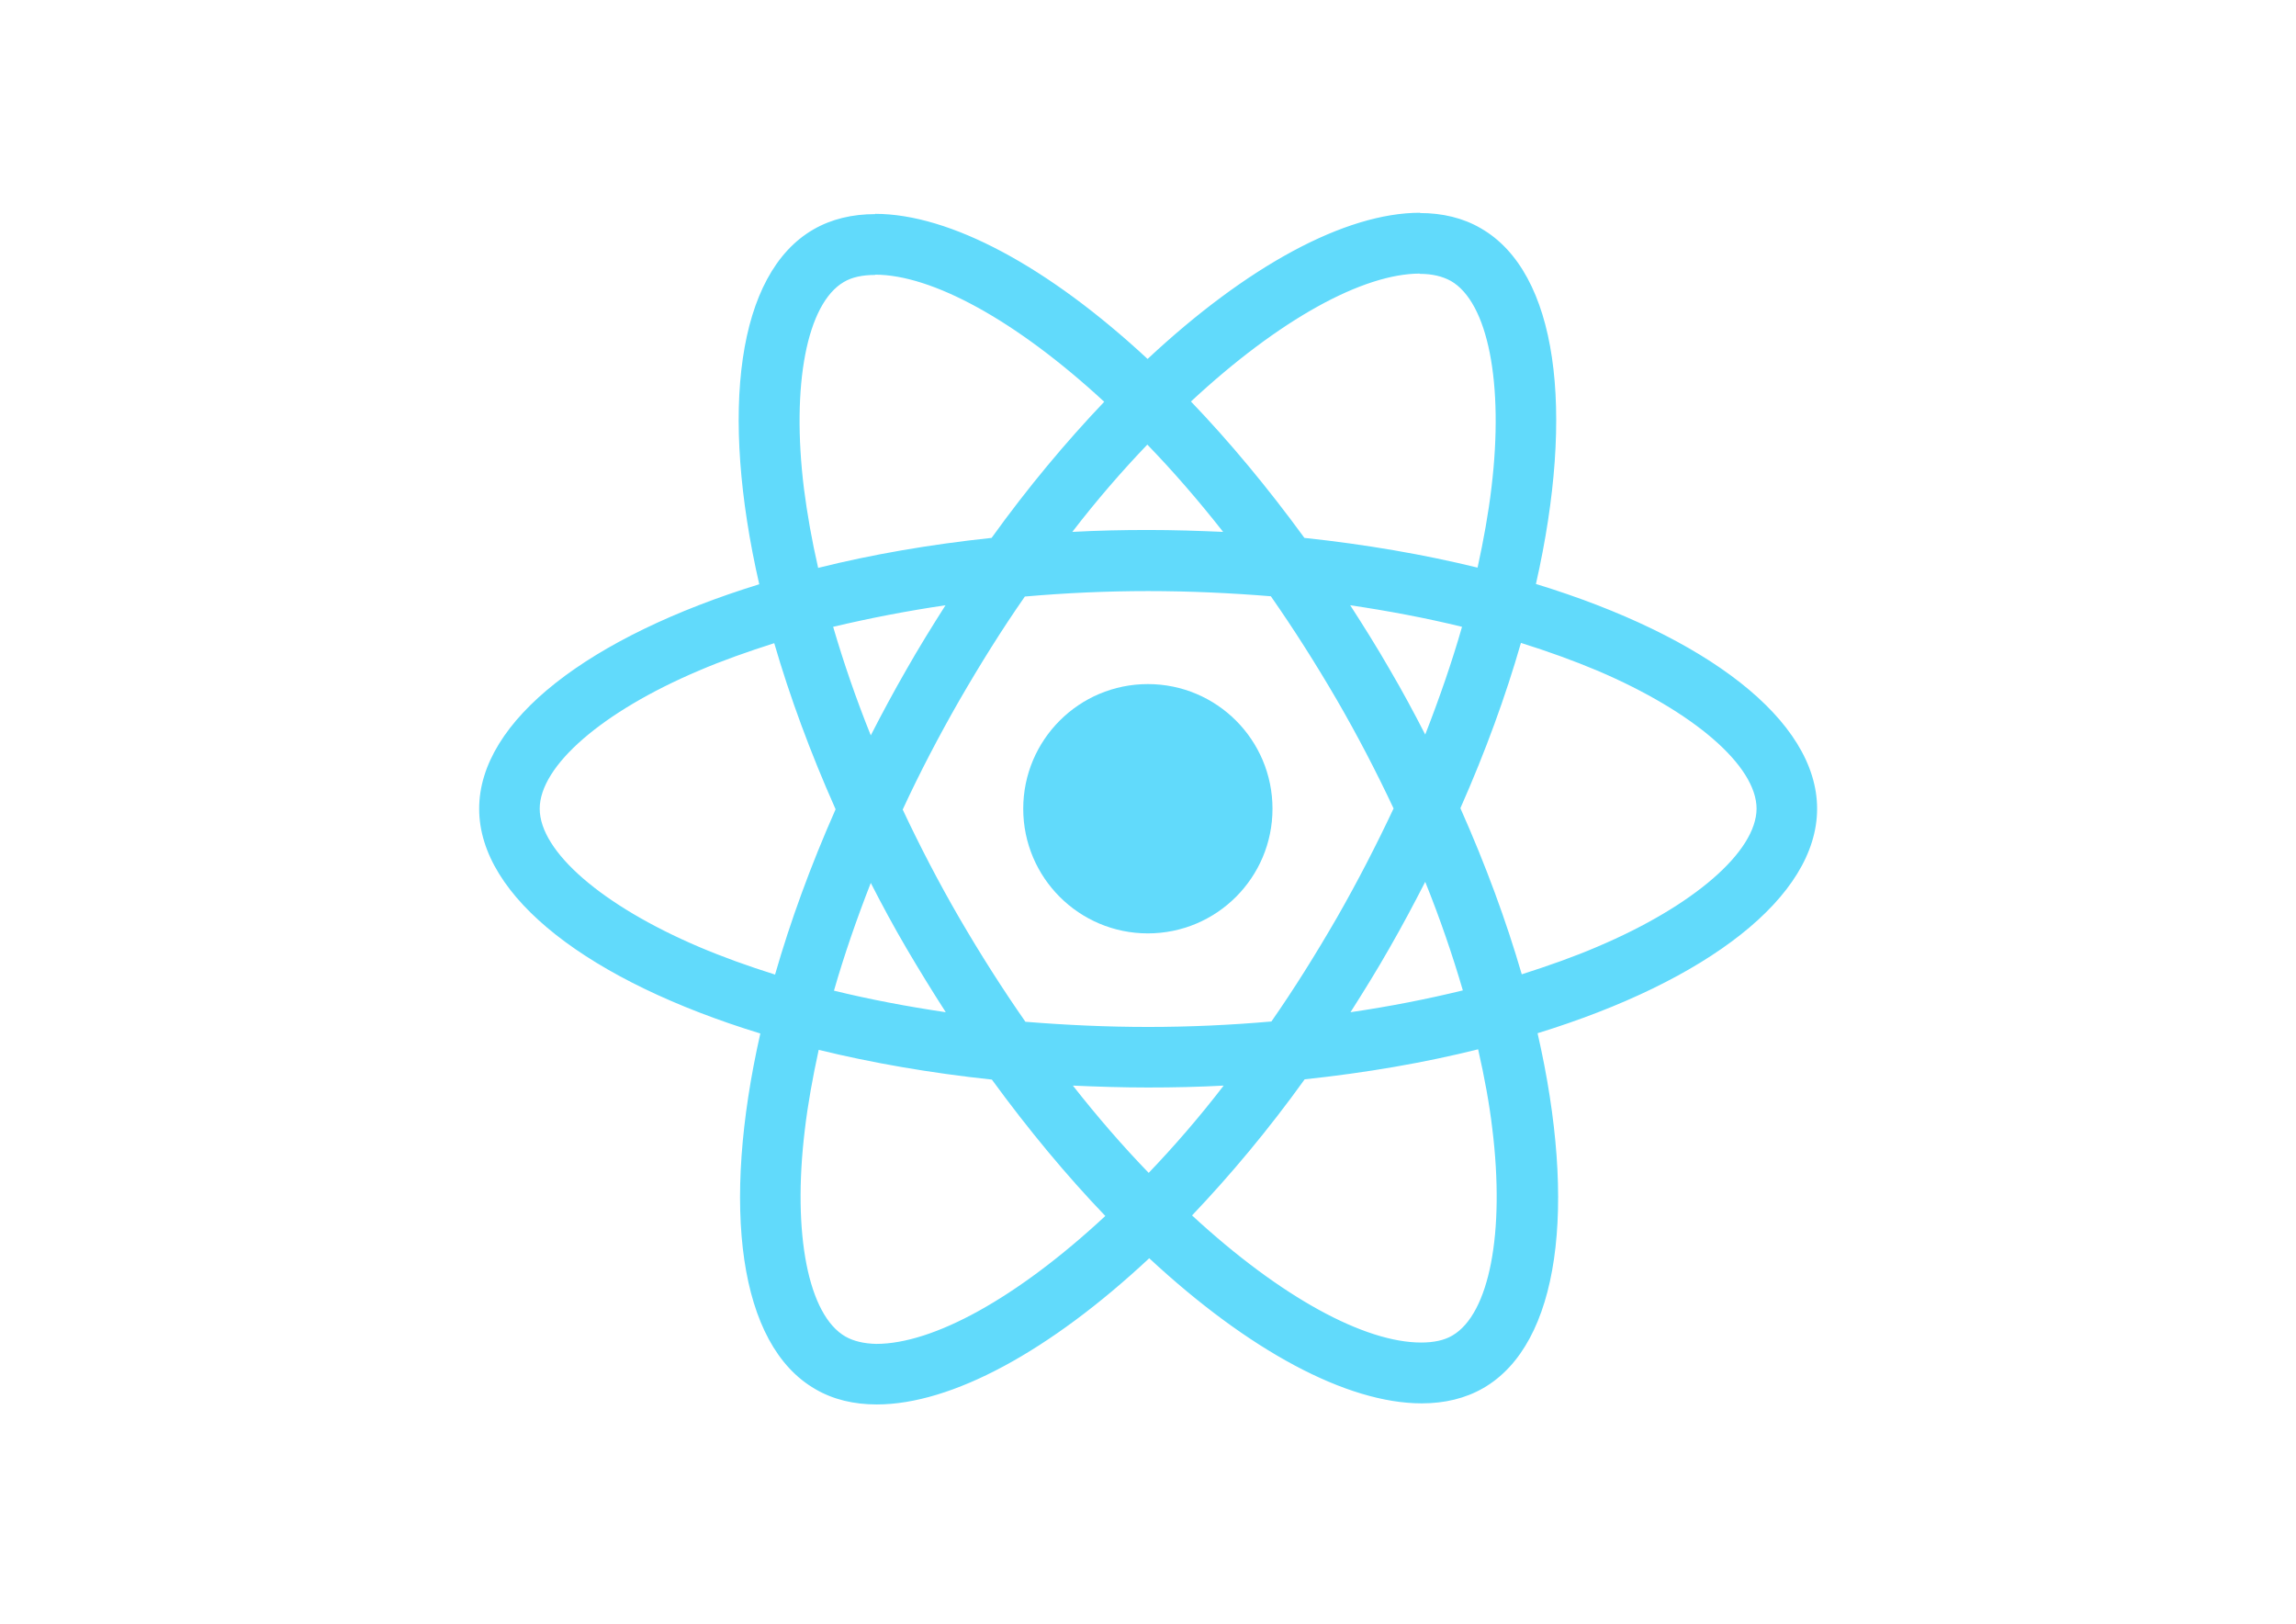
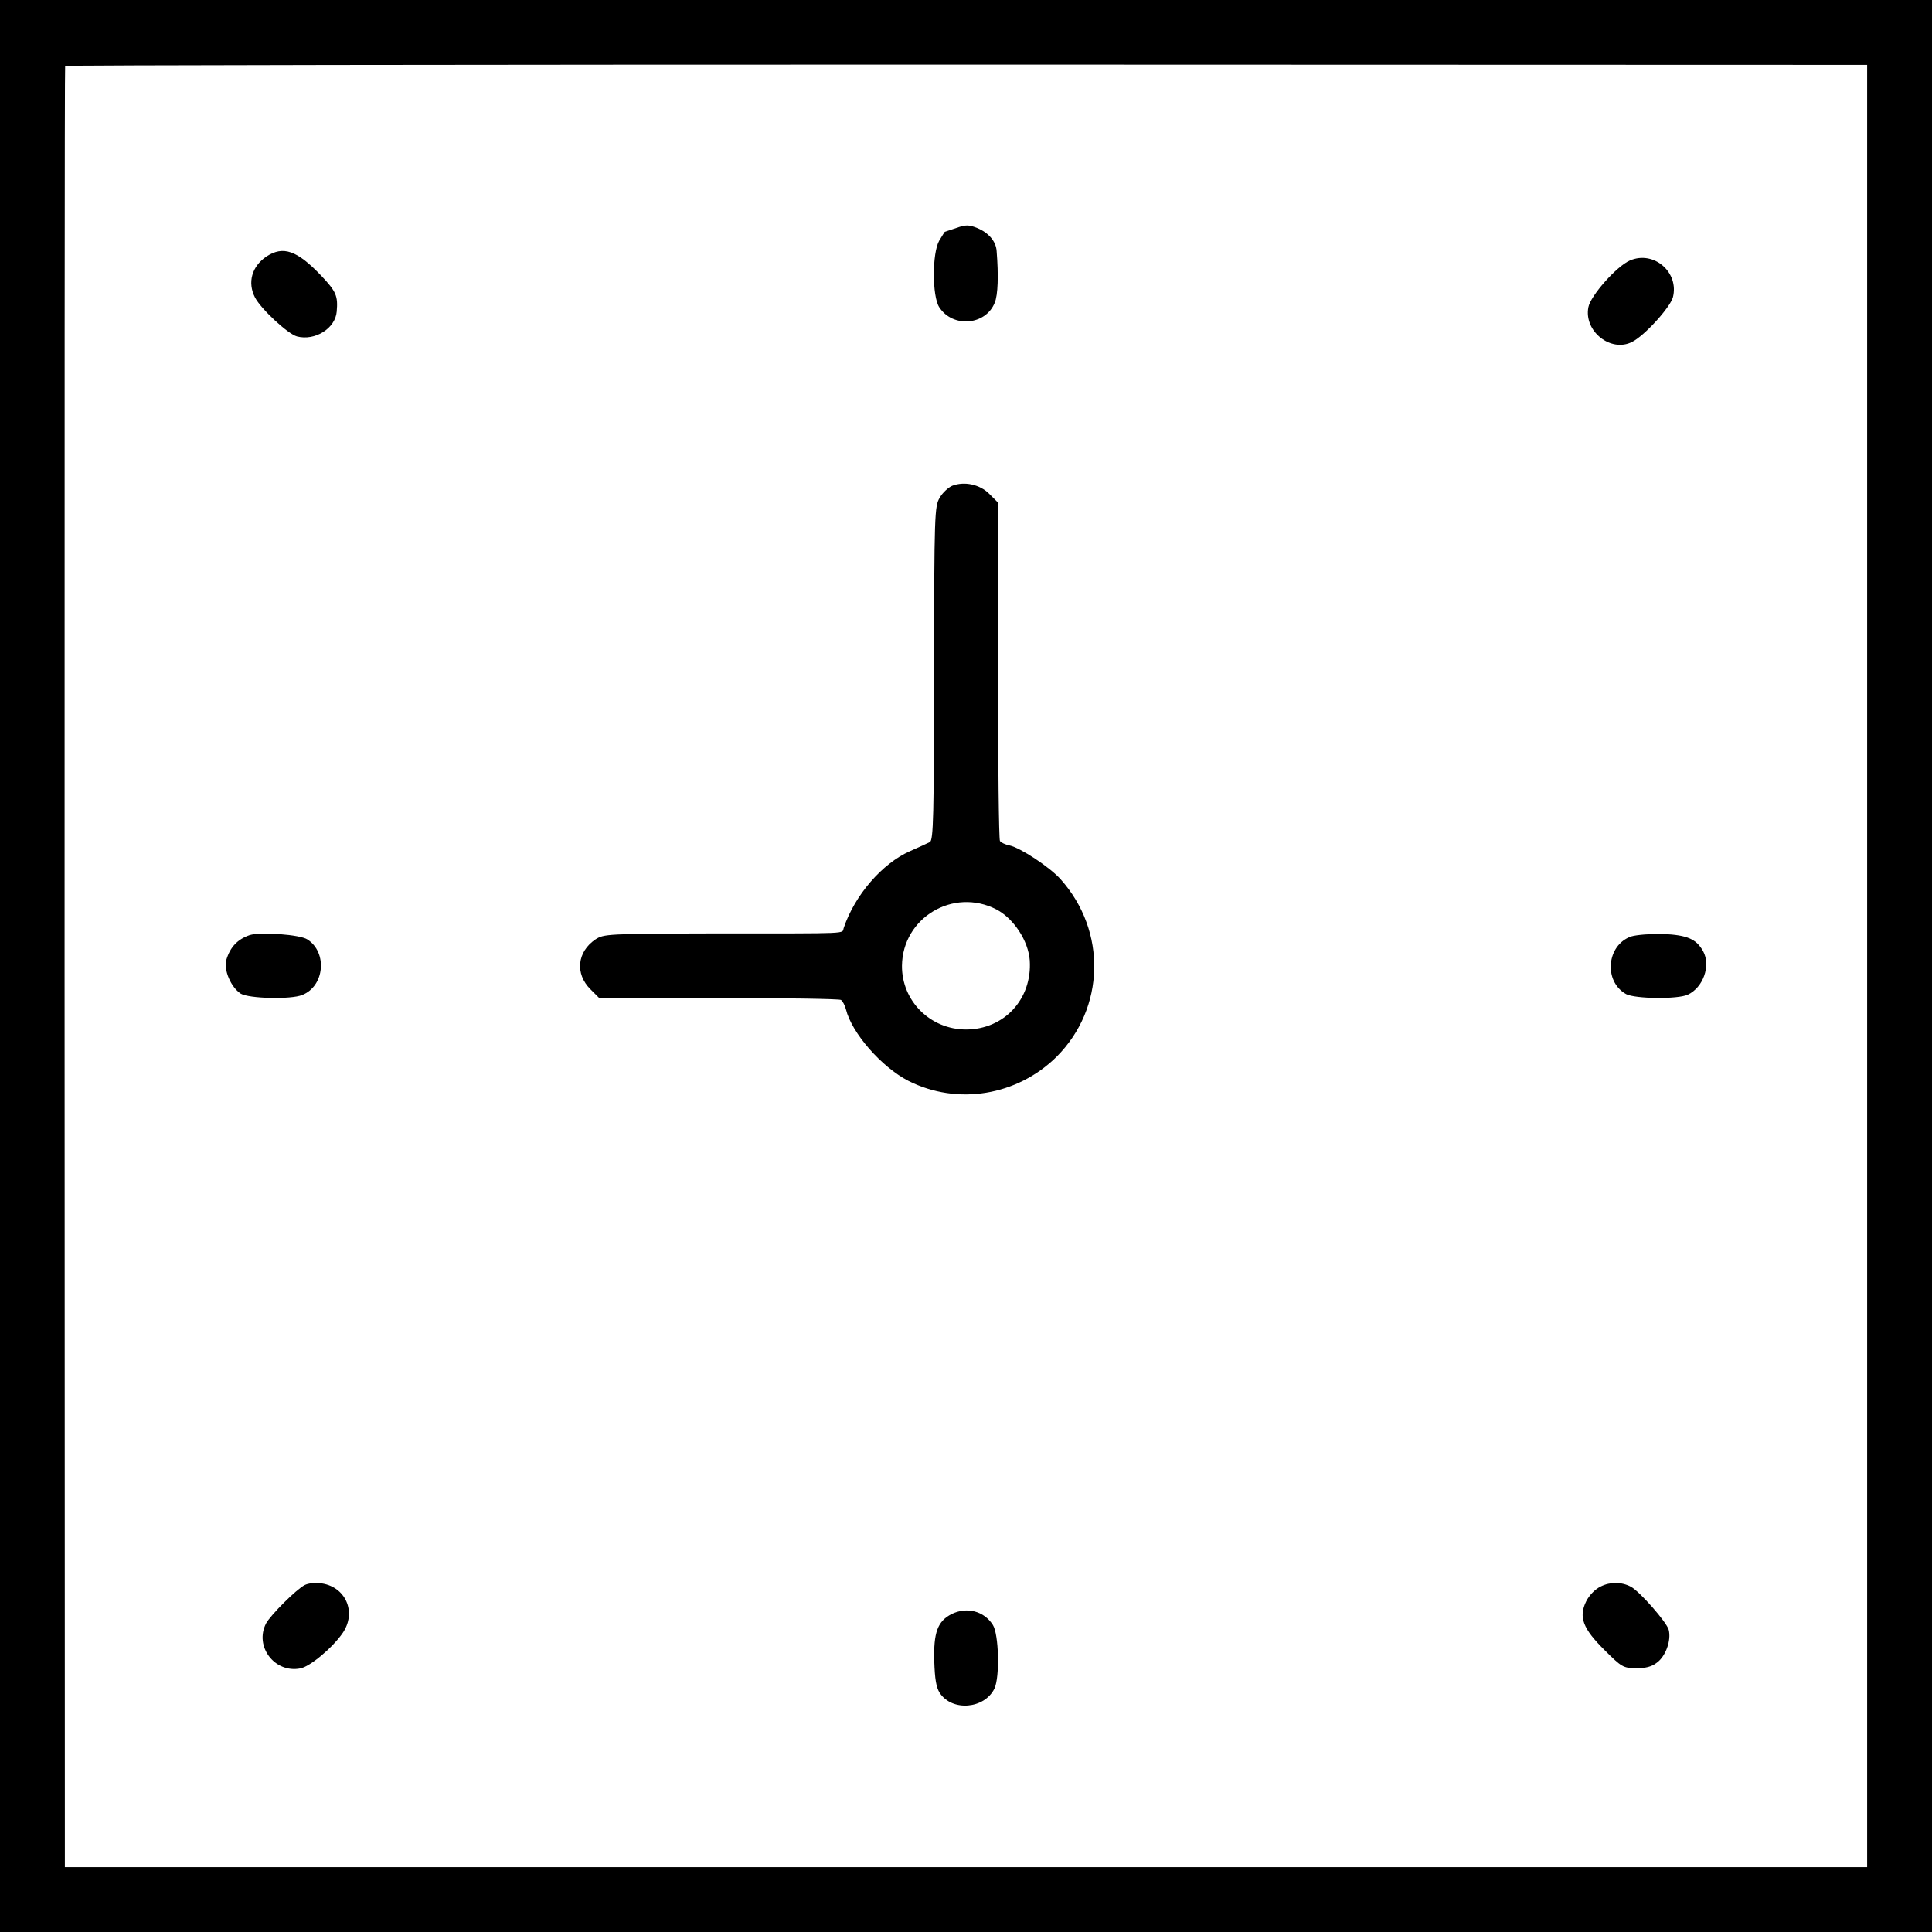
- <svg xmlns="http://www.w3.org/2000/svg" viewBox="0 0 841.9 595.3">
-   <g fill="#61DAFB">
-     <path d="M666.3 296.5c0-32.5-40.7-63.3-103.1-82.4 14.4-63.6 8-114.2-20.2-130.4-6.5-3.8-14.1-5.6-22.4-5.6v22.3c4.6 0 8.3.9 11.4 2.6 13.6 7.8 19.5 37.5 14.9 75.7-1.1 9.4-2.9 19.3-5.1 29.4-19.6-4.8-41-8.5-63.5-10.9-13.5-18.5-27.5-35.3-41.6-50 32.6-30.3 63.2-46.9 84-46.9V78c-27.5 0-63.5 19.6-99.9 53.6-36.4-33.8-72.4-53.2-99.9-53.2v22.3c20.7 0 51.4 16.5 84 46.6-14 14.7-28 31.4-41.3 49.9-22.6 2.4-44 6.1-63.6 11-2.3-10-4-19.7-5.2-29-4.7-38.2 1.1-67.9 14.6-75.8 3-1.8 6.9-2.6 11.5-2.6V78.5c-8.4 0-16 1.8-22.6 5.6-28.1 16.2-34.4 66.7-19.9 130.1-62.2 19.2-102.7 49.9-102.7 82.3 0 32.5 40.7 63.3 103.1 82.4-14.4 63.6-8 114.2 20.2 130.4 6.5 3.8 14.1 5.6 22.5 5.6 27.5 0 63.5-19.6 99.9-53.6 36.4 33.8 72.4 53.2 99.9 53.2 8.4 0 16-1.8 22.6-5.6 28.1-16.2 34.4-66.7 19.9-130.1 62-19.1 102.5-49.9 102.5-82.3zm-130.2-66.7c-3.7 12.9-8.3 26.2-13.5 39.5-4.1-8-8.4-16-13.1-24-4.6-8-9.5-15.8-14.4-23.4 14.2 2.1 27.9 4.7 41 7.9zm-45.8 106.5c-7.8 13.5-15.8 26.3-24.1 38.2-14.9 1.3-30 2-45.2 2-15.1 0-30.2-.7-45-1.9-8.3-11.9-16.4-24.6-24.2-38-7.6-13.1-14.5-26.4-20.8-39.8 6.2-13.4 13.2-26.8 20.7-39.9 7.8-13.5 15.8-26.3 24.1-38.2 14.9-1.3 30-2 45.2-2 15.1 0 30.2.7 45 1.9 8.3 11.9 16.4 24.6 24.2 38 7.6 13.1 14.5 26.4 20.8 39.8-6.3 13.4-13.2 26.8-20.7 39.9zm32.3-13c5.4 13.4 10 26.8 13.8 39.8-13.1 3.2-26.9 5.9-41.2 8 4.9-7.7 9.8-15.6 14.4-23.7 4.6-8 8.9-16.1 13-24.1zM421.2 430c-9.3-9.6-18.6-20.3-27.8-32 9 .4 18.2.7 27.5.7 9.4 0 18.7-.2 27.8-.7-9 11.7-18.3 22.4-27.5 32zm-74.4-58.9c-14.2-2.1-27.9-4.7-41-7.9 3.7-12.9 8.3-26.2 13.5-39.5 4.1 8 8.4 16 13.1 24 4.7 8 9.5 15.8 14.4 23.4zM420.7 163c9.3 9.6 18.6 20.3 27.8 32-9-.4-18.2-.7-27.5-.7-9.4 0-18.7.2-27.8.7 9-11.7 18.3-22.4 27.5-32zm-74 58.9c-4.9 7.7-9.8 15.6-14.4 23.7-4.6 8-8.9 16-13 24-5.4-13.4-10-26.8-13.8-39.8 13.1-3.1 26.9-5.8 41.2-7.9zm-90.5 125.2c-35.4-15.1-58.3-34.9-58.3-50.6 0-15.7 22.9-35.6 58.3-50.6 8.6-3.7 18-7 27.7-10.1 5.7 19.6 13.2 40 22.5 60.9-9.2 20.8-16.6 41.1-22.2 60.6-9.9-3.1-19.3-6.5-28-10.2zM310 490c-13.6-7.8-19.5-37.5-14.9-75.7 1.1-9.4 2.9-19.3 5.1-29.4 19.6 4.8 41 8.5 63.5 10.9 13.5 18.5 27.5 35.3 41.6 50-32.6 30.3-63.2 46.9-84 46.9-4.5-.1-8.3-1-11.3-2.7zm237.2-76.2c4.7 38.2-1.1 67.9-14.6 75.8-3 1.8-6.9 2.6-11.5 2.6-20.7 0-51.4-16.5-84-46.6 14-14.7 28-31.4 41.3-49.9 22.6-2.4 44-6.1 63.6-11 2.3 10.1 4.1 19.8 5.2 29.1zm38.5-66.7c-8.6 3.7-18 7-27.7 10.1-5.7-19.6-13.2-40-22.5-60.9 9.2-20.8 16.6-41.1 22.2-60.6 9.9 3.1 19.3 6.5 28.1 10.2 35.4 15.1 58.3 34.9 58.3 50.6-.1 15.7-23 35.6-58.4 50.6zM320.8 78.4z" />
-     <circle cx="420.9" cy="296.5" r="45.7" />
-     <path d="M520.5 78.1z" />
+ <svg xmlns="http://www.w3.org/2000/svg" version="1.0" width="700pt" height="700pt" viewBox="0 0 700 700" preserveAspectRatio="xMidYMid meet">
+   <g transform="translate(0,700) scale(0.1,-0.1)" fill="#000000" stroke="none">
+     <path d="M0 3500 l0 -3500 3500 0 3500 0 0 3500 0 3500 -3500 0 -3500 0 0 -3500z m6765 0 l0 -3265 -3265 0 -3265 0 -1 3260 c0 1793 0 3262 2 3266 1 3 1471 5 3266 5 l3263 -1 0 -3265z" />
+     <path d="M3465 6174 c-22 -7 -41 -14 -42 -14 0 0 -10 -15 -20 -32 -26 -45 -26 -201 0 -241 49 -76 168 -66 201 16 12 28 14 100 7 187 -2 35 -29 67 -71 84 -30 12 -41 12 -75 0z" />
+     <path d="M966 6071 c-54 -36 -70 -95 -42 -149 22 -42 119 -132 152 -141 65 -17 139 29 144 90 5 57 -2 73 -57 131 -87 91 -137 108 -197 69z" />
+     <path d="M5905 6056 c-48 -21 -142 -127 -150 -169 -17 -87 81 -165 158 -126 46 23 137 124 148 161 24 91 -69 172 -156 134z" />
+     <path d="M3450 5240 c-14 -6 -35 -25 -45 -43 -19 -31 -20 -55 -21 -636 0 -515 -2 -606 -15 -612 -8 -4 -40 -19 -72 -33 -100 -44 -200 -159 -240 -278 -8 -22 37 -20 -460 -20 -400 -1 -409 -2 -440 -22 -66 -45 -74 -124 -18 -180 l31 -31 433 -1 c238 0 438 -3 444 -7 6 -4 14 -19 18 -34 21 -86 129 -209 226 -259 178 -90 394 -54 537 87 176 176 183 455 15 643 -39 44 -147 115 -186 123 -15 3 -30 10 -34 16 -4 6 -7 284 -7 619 l-1 608 -31 31 c-34 34 -90 46 -134 29z m160 -1535 c63 -33 116 -114 121 -185 9 -140 -93 -250 -231 -250 -129 0 -233 103 -232 231 2 174 186 284 342 204z" />
+     <path d="M905 3612 c-44 -15 -71 -43 -85 -90 -10 -37 17 -99 52 -122 29 -18 182 -22 223 -5 81 32 92 154 19 201 -26 18 -170 28 -209 16z" />
+     <path d="M5910 3607 c-89 -31 -101 -163 -18 -209 33 -17 186 -19 223 -2 56 26 84 105 56 157 -25 45 -58 59 -145 63 -45 1 -96 -3 -116 -9z" />
+     <path d="M1104 1257 c-30 -15 -124 -109 -140 -139 -43 -83 31 -181 124 -163 34 6 114 72 152 126 55 77 12 174 -82 183 -19 2 -43 -1 -54 -7z" />
+     <path d="M5800 1252 c-21 -10 -42 -32 -53 -54 -28 -57 -12 -99 67 -177 61 -61 68 -65 113 -65 33 -1 57 5 75 19 33 23 54 82 44 120 -7 27 -105 139 -137 156 -34 18 -75 18 -109 1z" />
+     <path d="M3448 1152 c-51 -26 -66 -67 -63 -171 2 -64 7 -95 20 -115 45 -68 162 -58 198 16 20 42 16 198 -6 231 -32 50 -94 66 -149 39z" />
  </g>
</svg>
